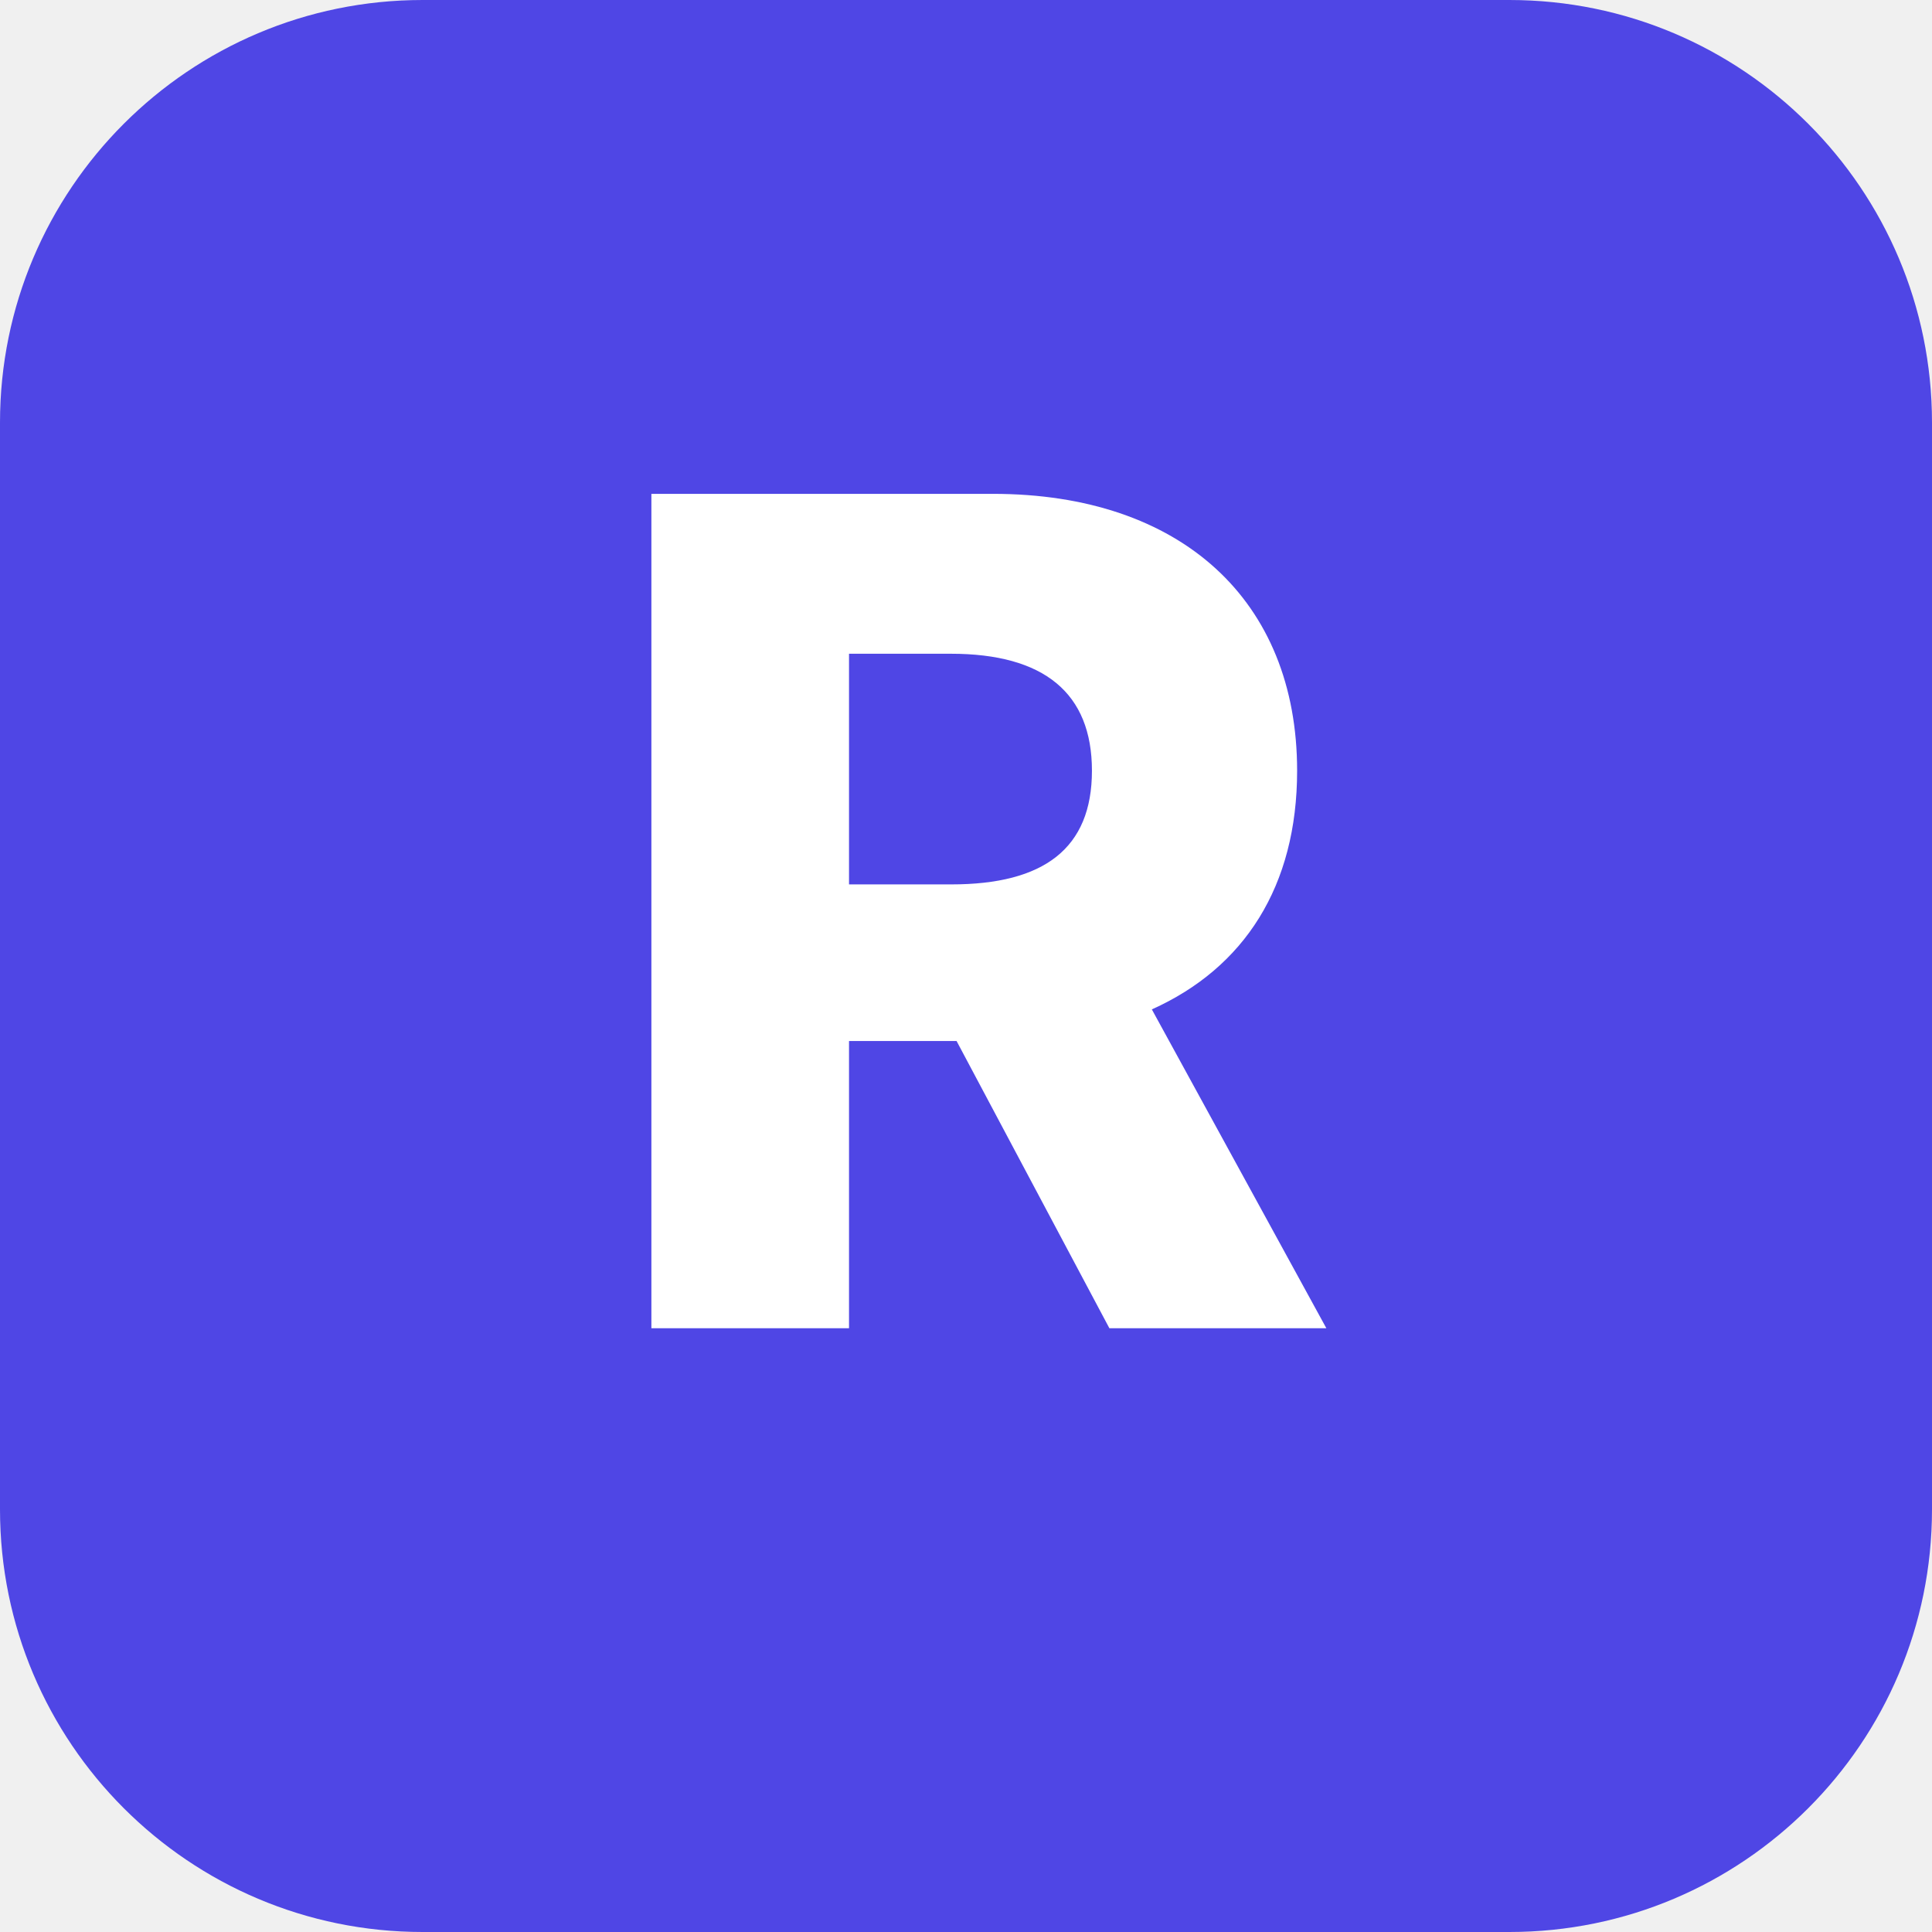
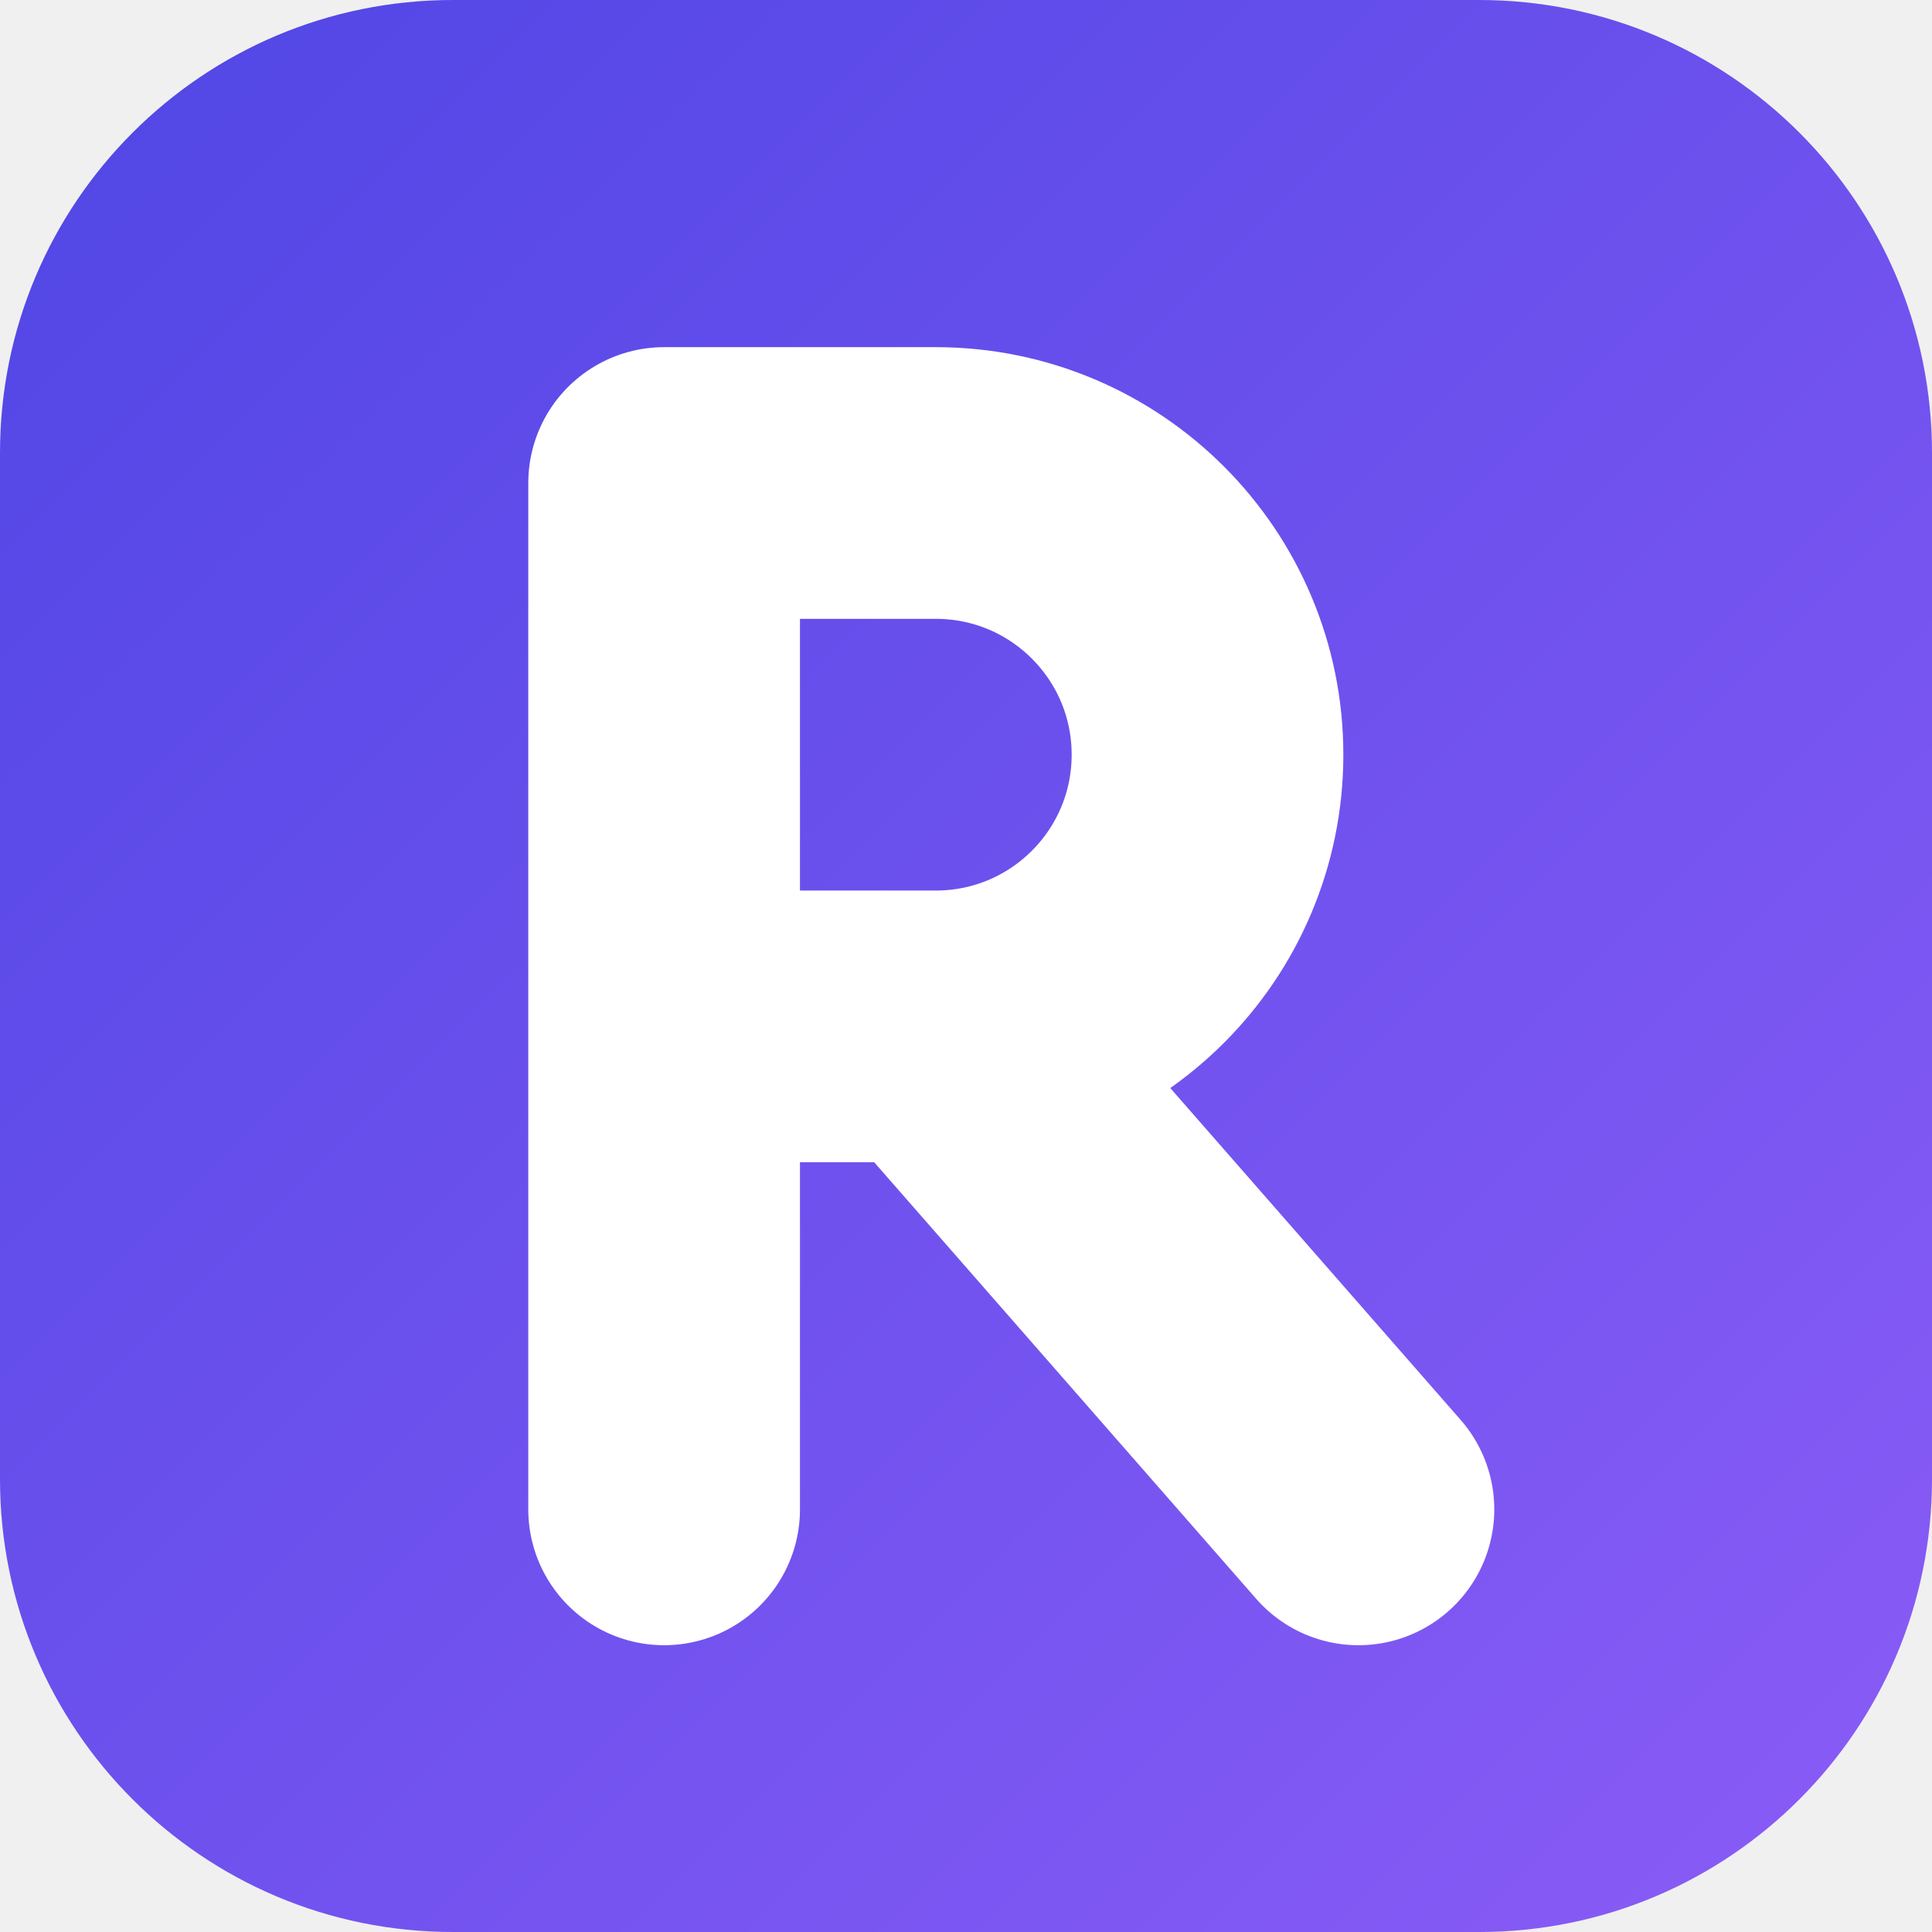
<svg xmlns="http://www.w3.org/2000/svg" viewBox="0 0 64 64">
-   <rect width="64" height="64" rx="14" fill="#4f46e5" />
-   <text x="32" y="44" font-family="Inter, Arial, sans-serif" font-size="38" font-weight="800" fill="#ffffff" text-anchor="middle">R</text>
+   <defs>
+     <linearGradient id="bg" x1="0" y1="0" x2="1" y2="1">
+       <stop offset="0" stop-color="#4f46e5" />
+       <stop offset="1" stop-color="#8b5cf6" />
+     </linearGradient>
+   </defs>
+   <rect width="64" height="64" rx="15" fill="url(#bg)" />
+   <path d="M22 16 V50 M22 16 H31 A9 9 0 0 1 40 25 A9 9 0 0 1 31 34 H22 M31 34 L45 50" stroke="#ffffff" stroke-width="9" stroke-linecap="round" stroke-linejoin="round" fill="none" />
</svg>
